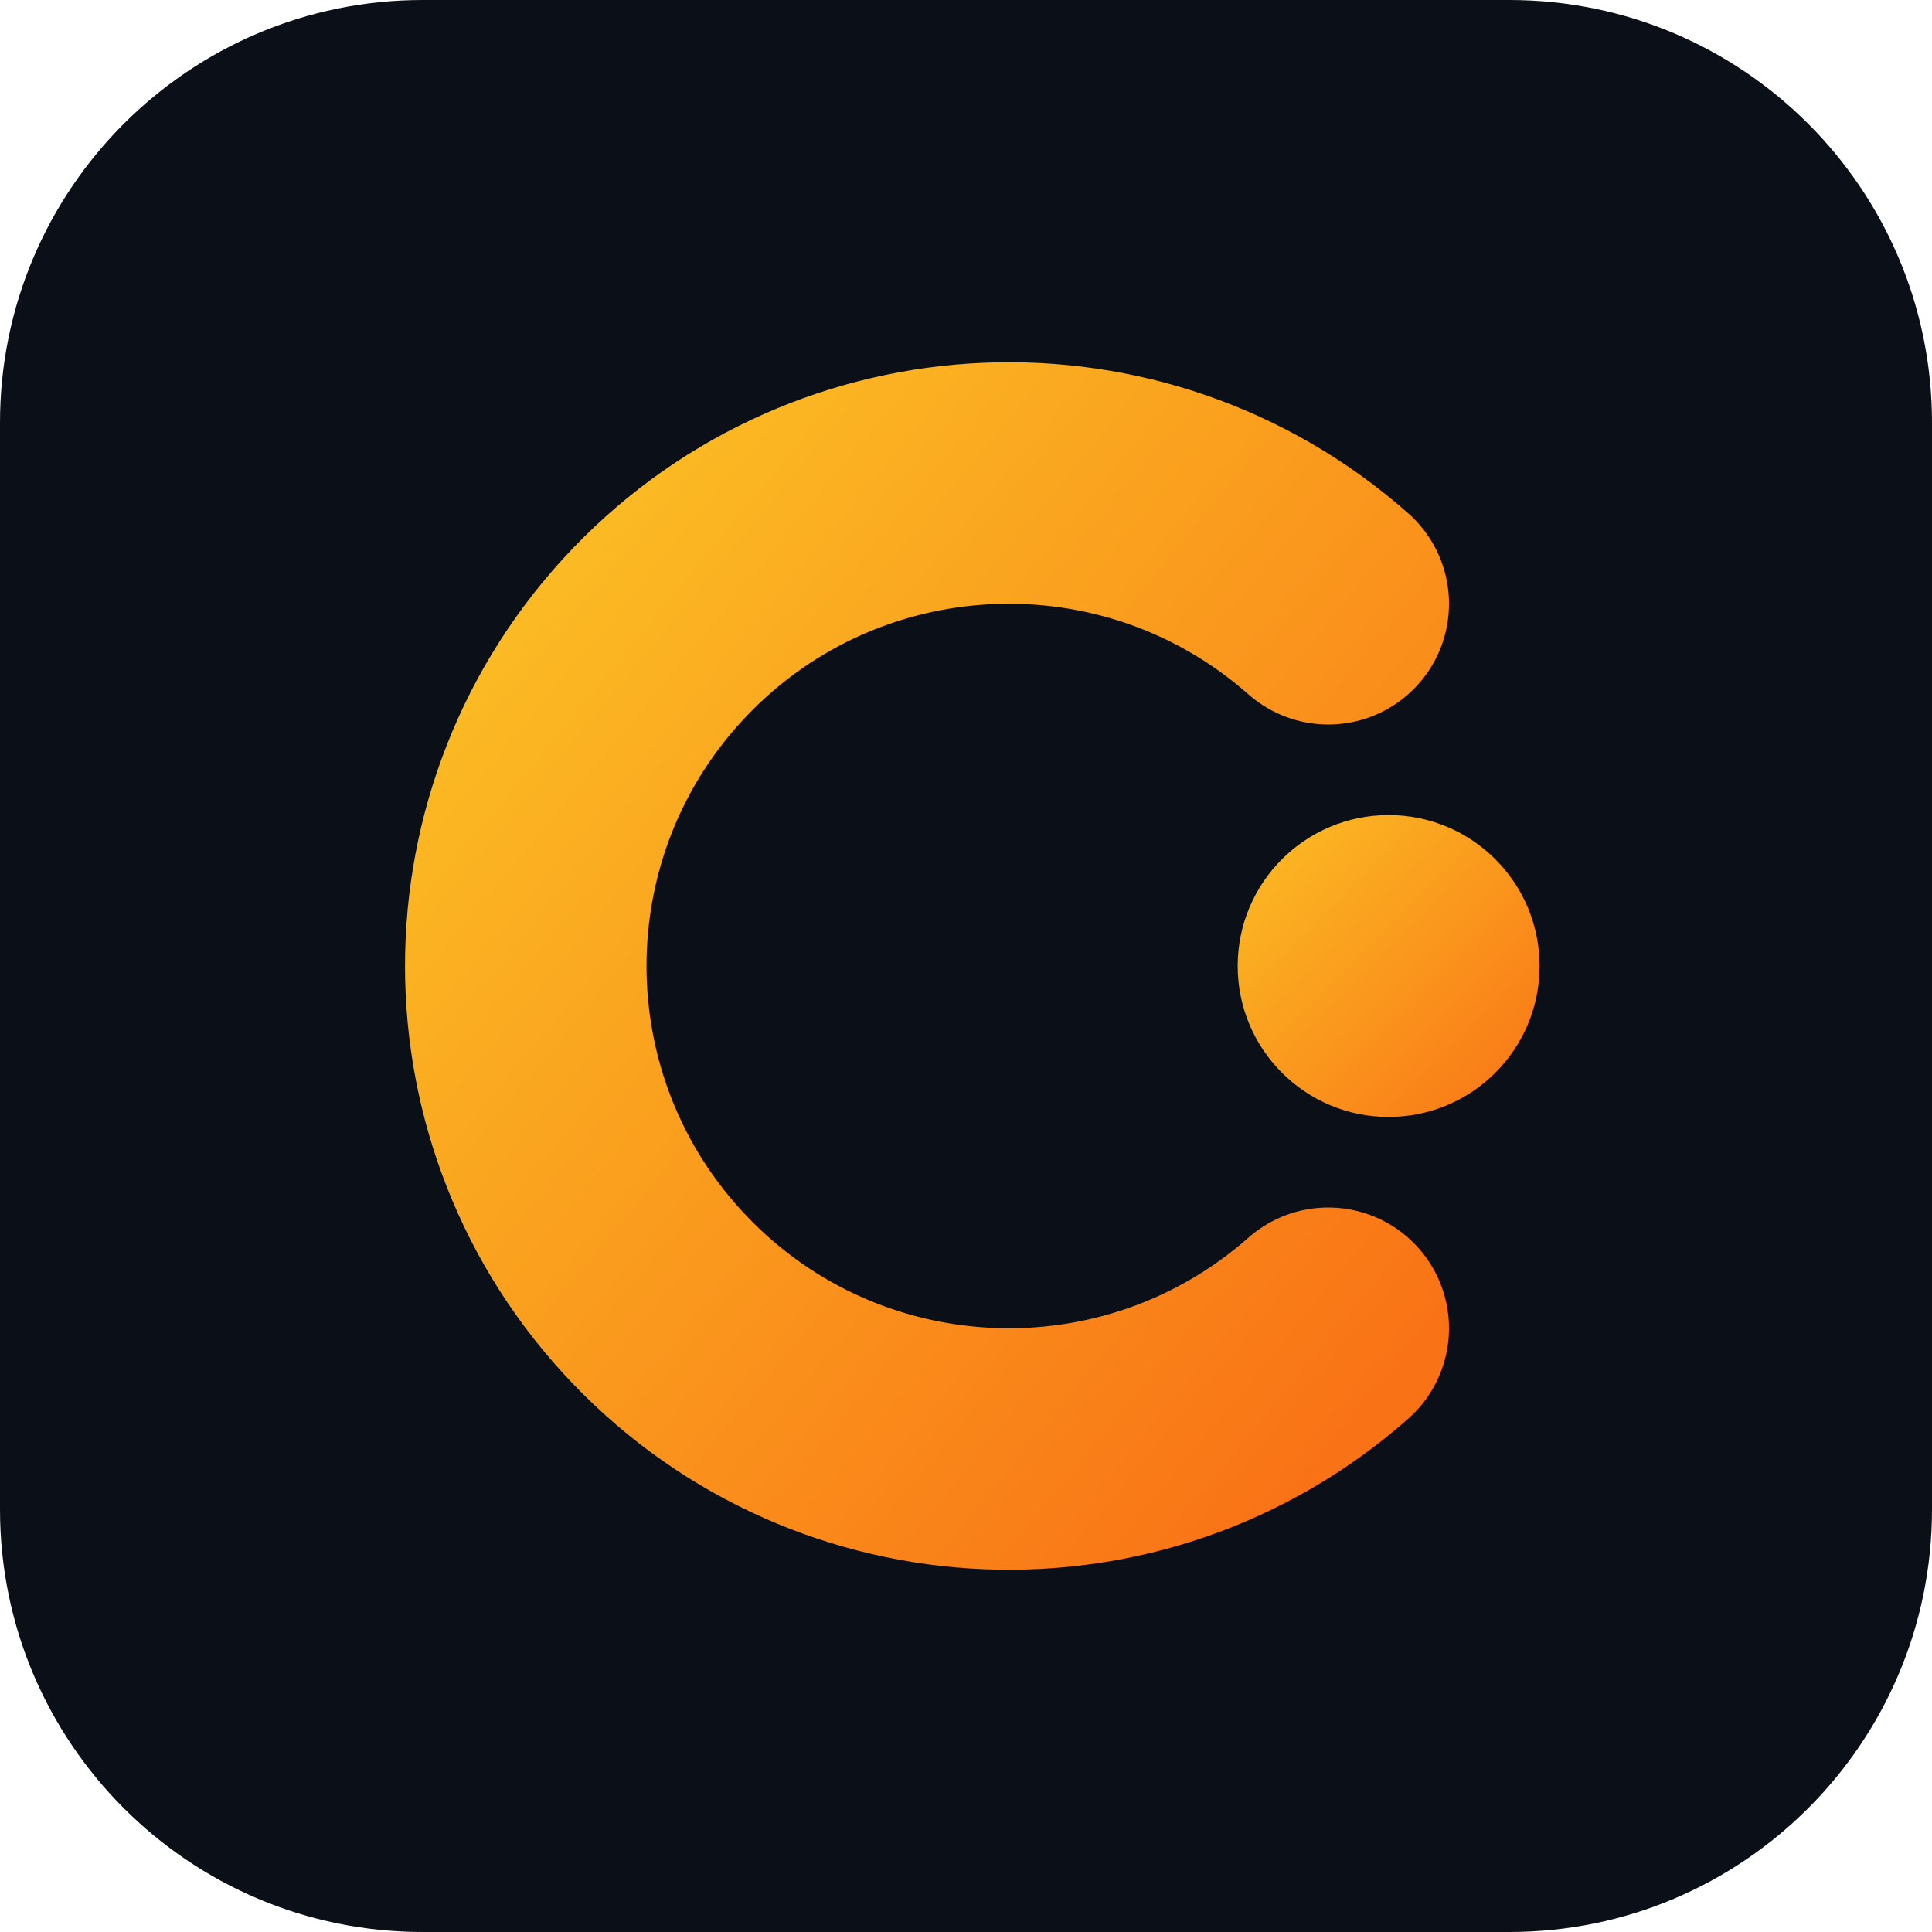
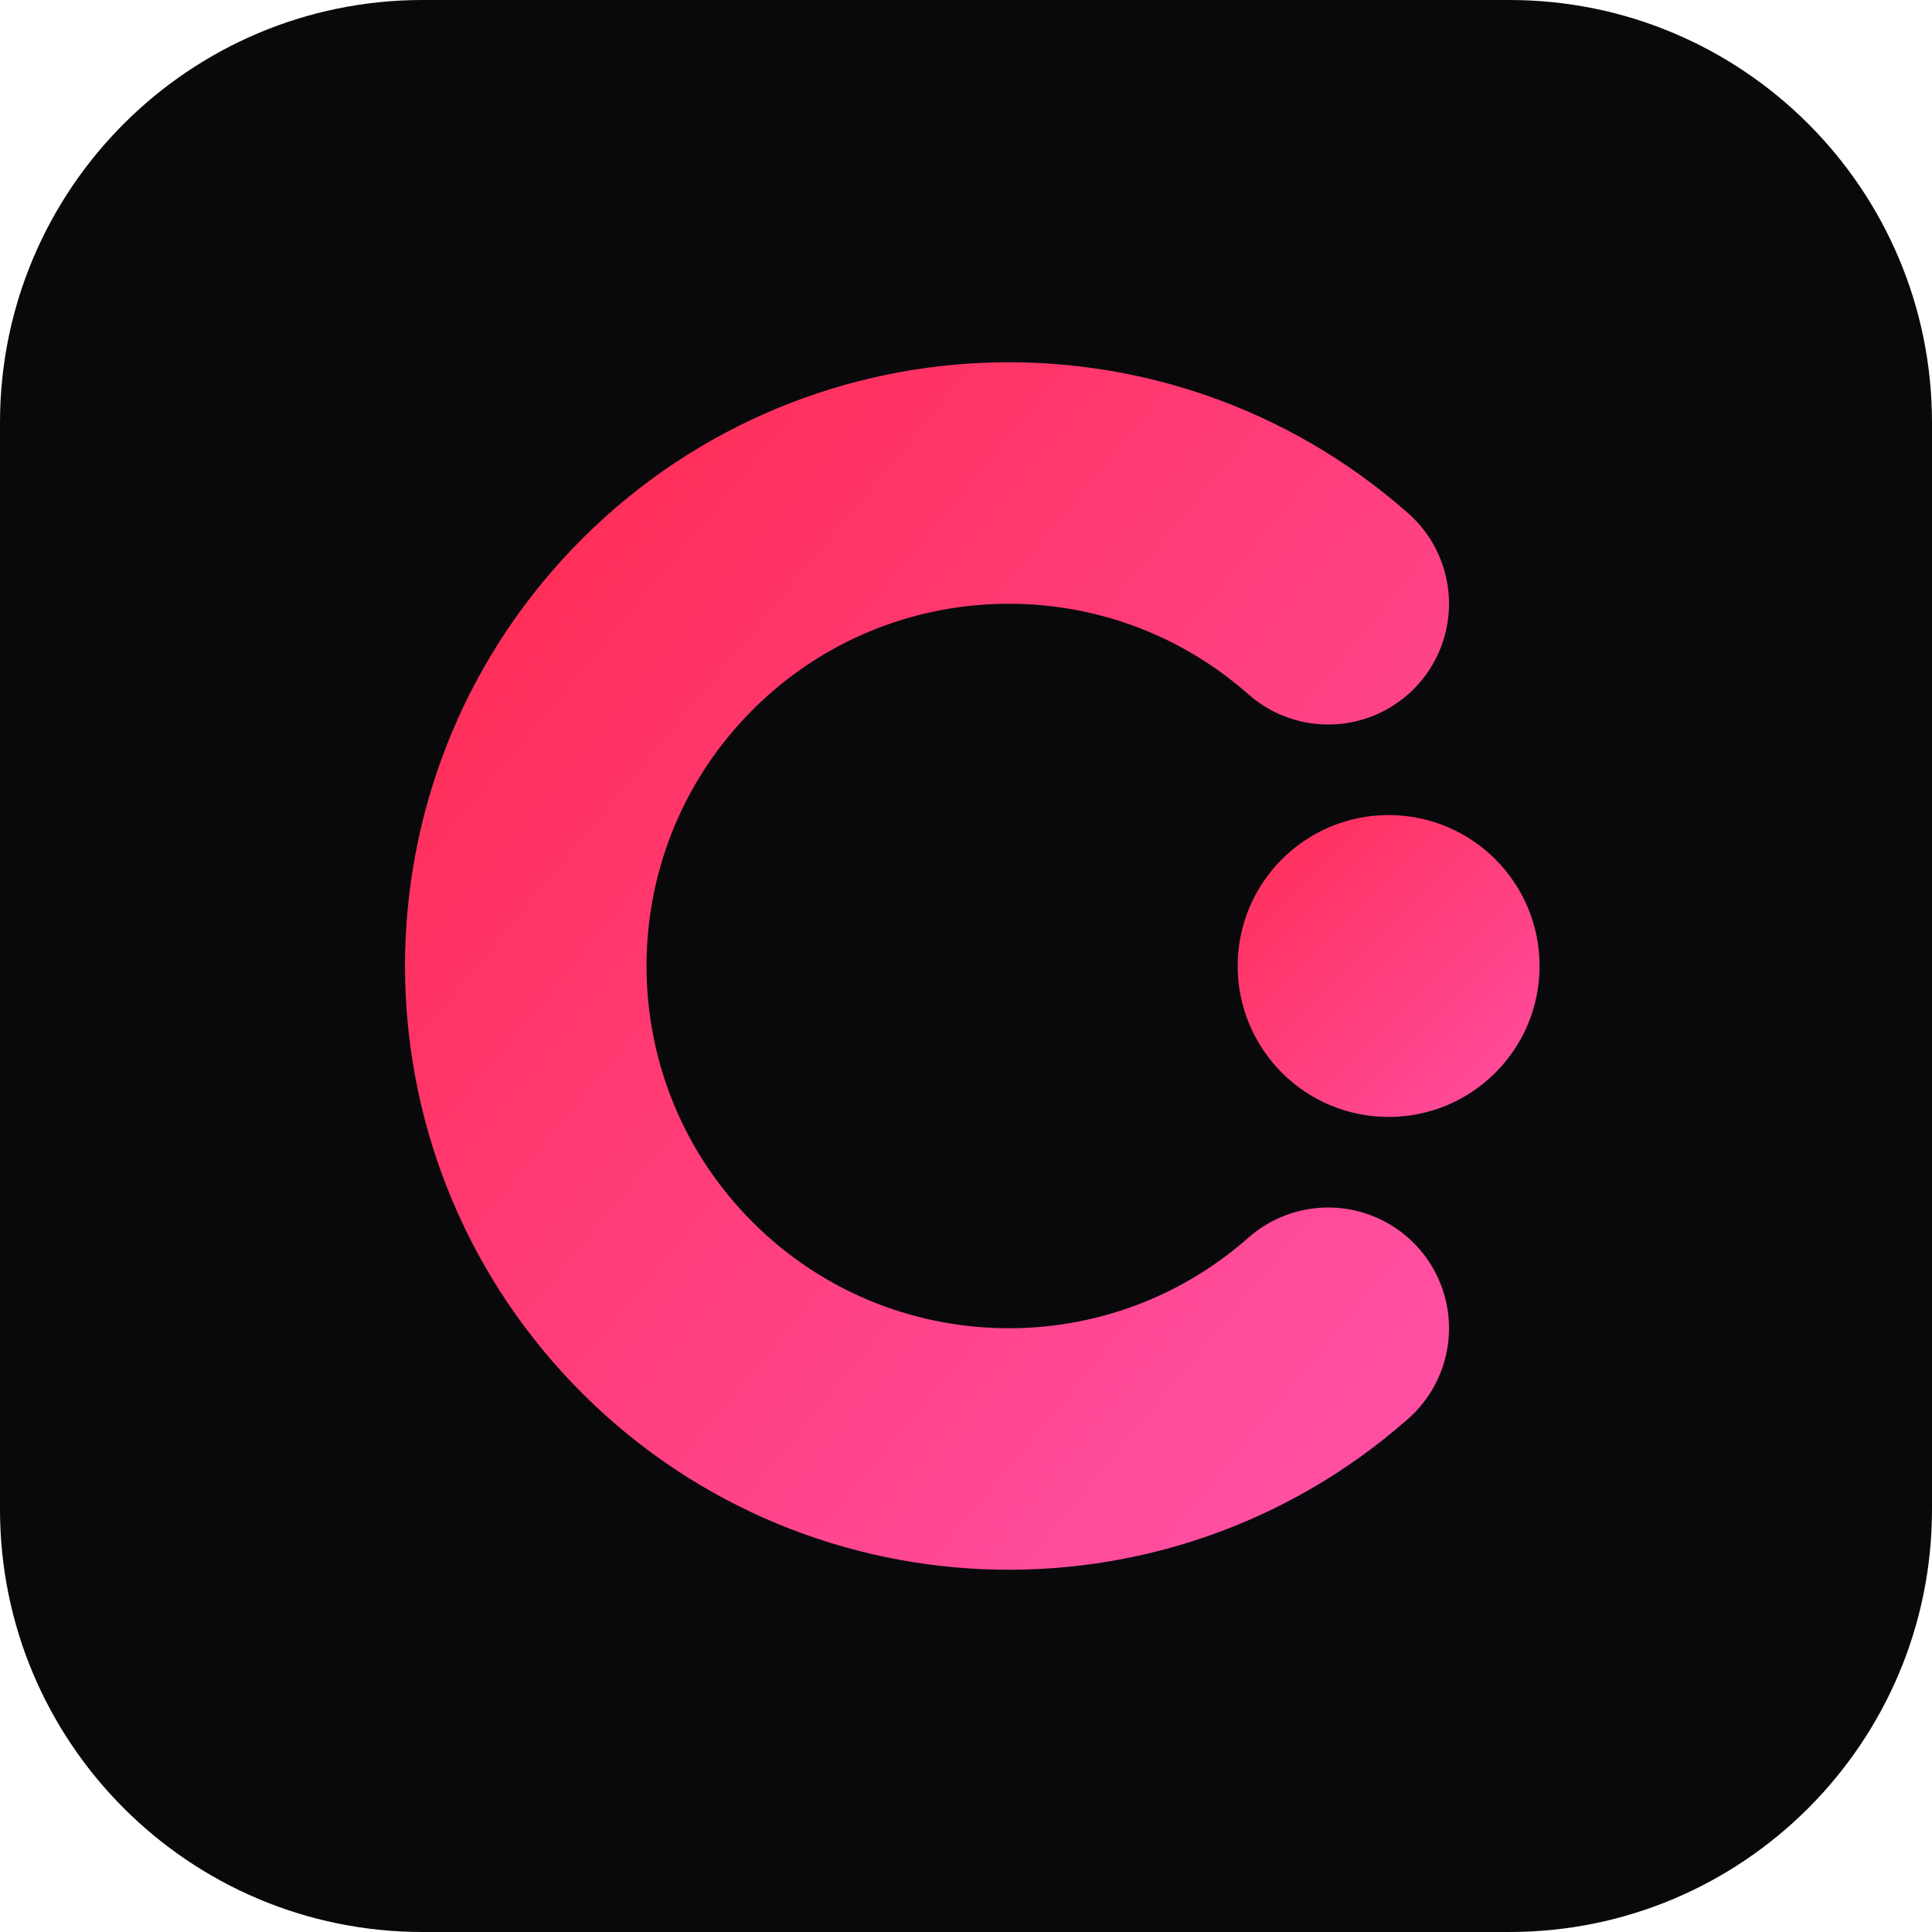
<svg xmlns="http://www.w3.org/2000/svg" viewBox="0 0 64 64">
  <defs>
    <linearGradient id="g" x1="0" y1="0" x2="1" y2="1">
-       <stop offset="0" stop-color="#fbbf24" />
-       <stop offset="1" stop-color="#f97316" />
+       <stop offset="0" stop-color="#ff2d55" />
+       <stop offset="1" stop-color="#ff4fa3" />
    </linearGradient>
  </defs>
-   <rect width="64" height="64" rx="14" fill="#0b0f17" />
+   <rect width="64" height="64" rx="14" fill="#09090c" />
  <path d="M44 20a16 16 0 1 0 0 24" fill="none" stroke="url(#g)" stroke-width="8" stroke-linecap="round" />
  <circle cx="46" cy="32" r="5" fill="url(#g)" />
</svg>
